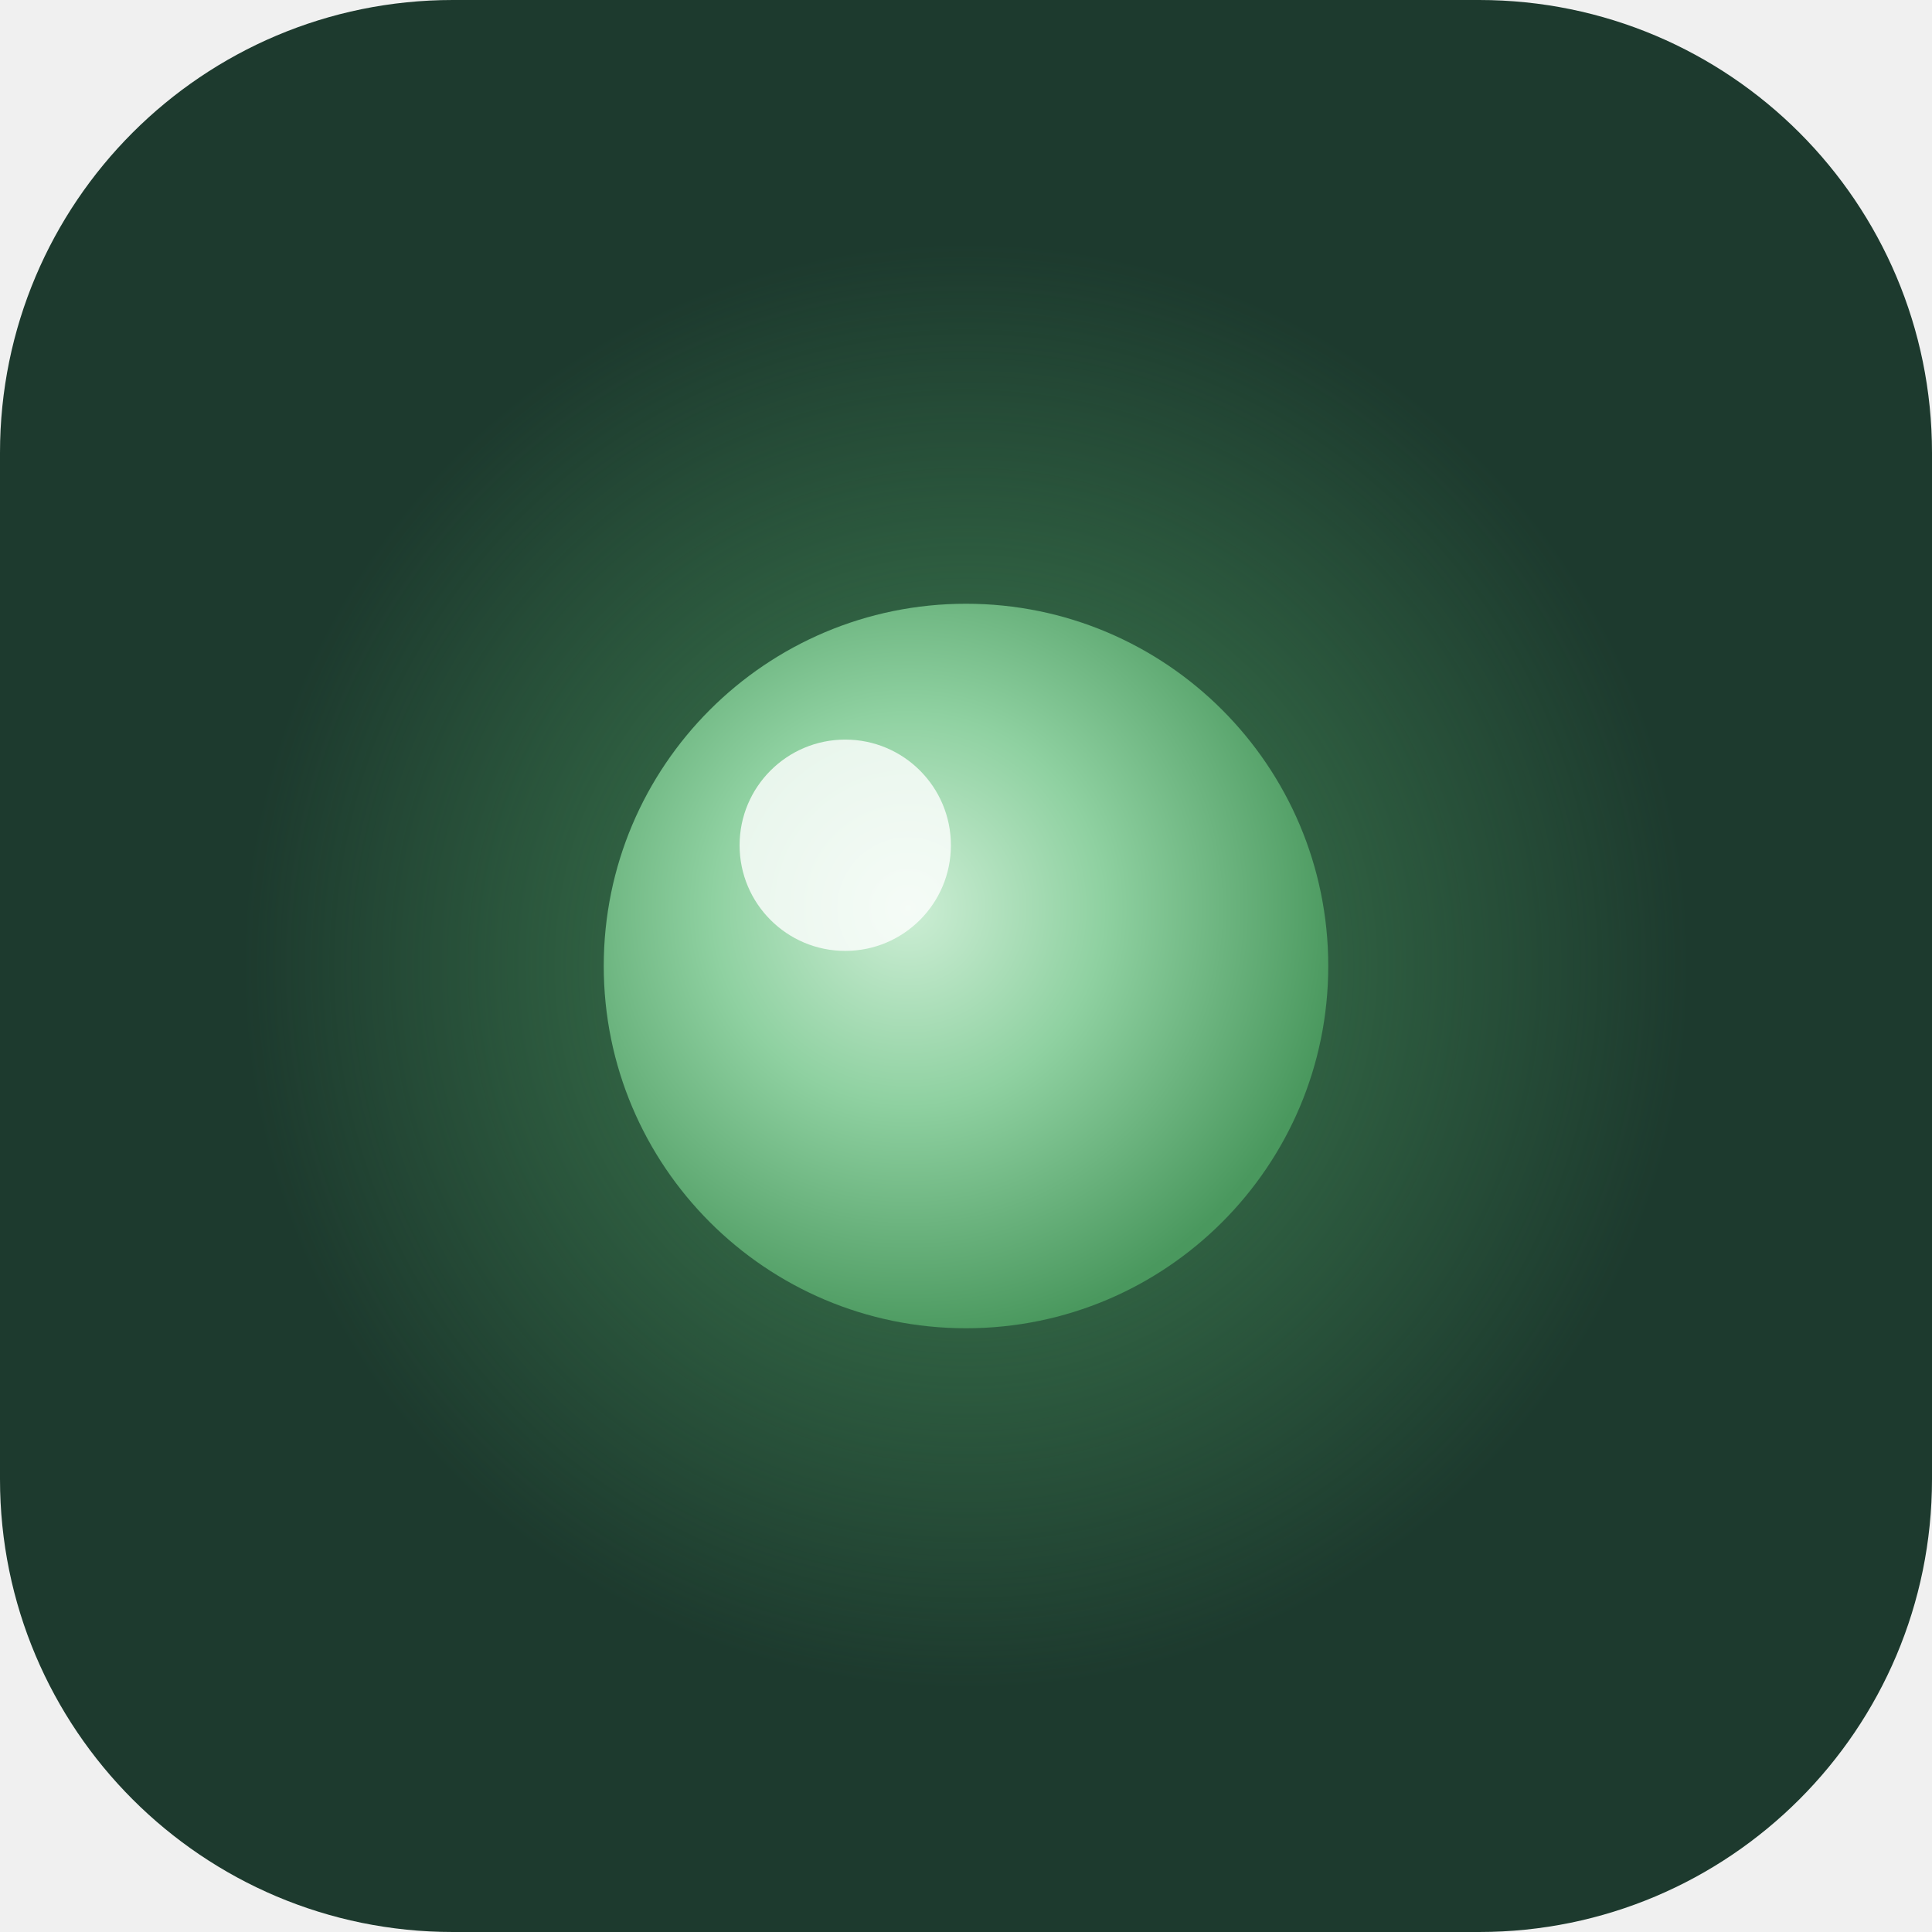
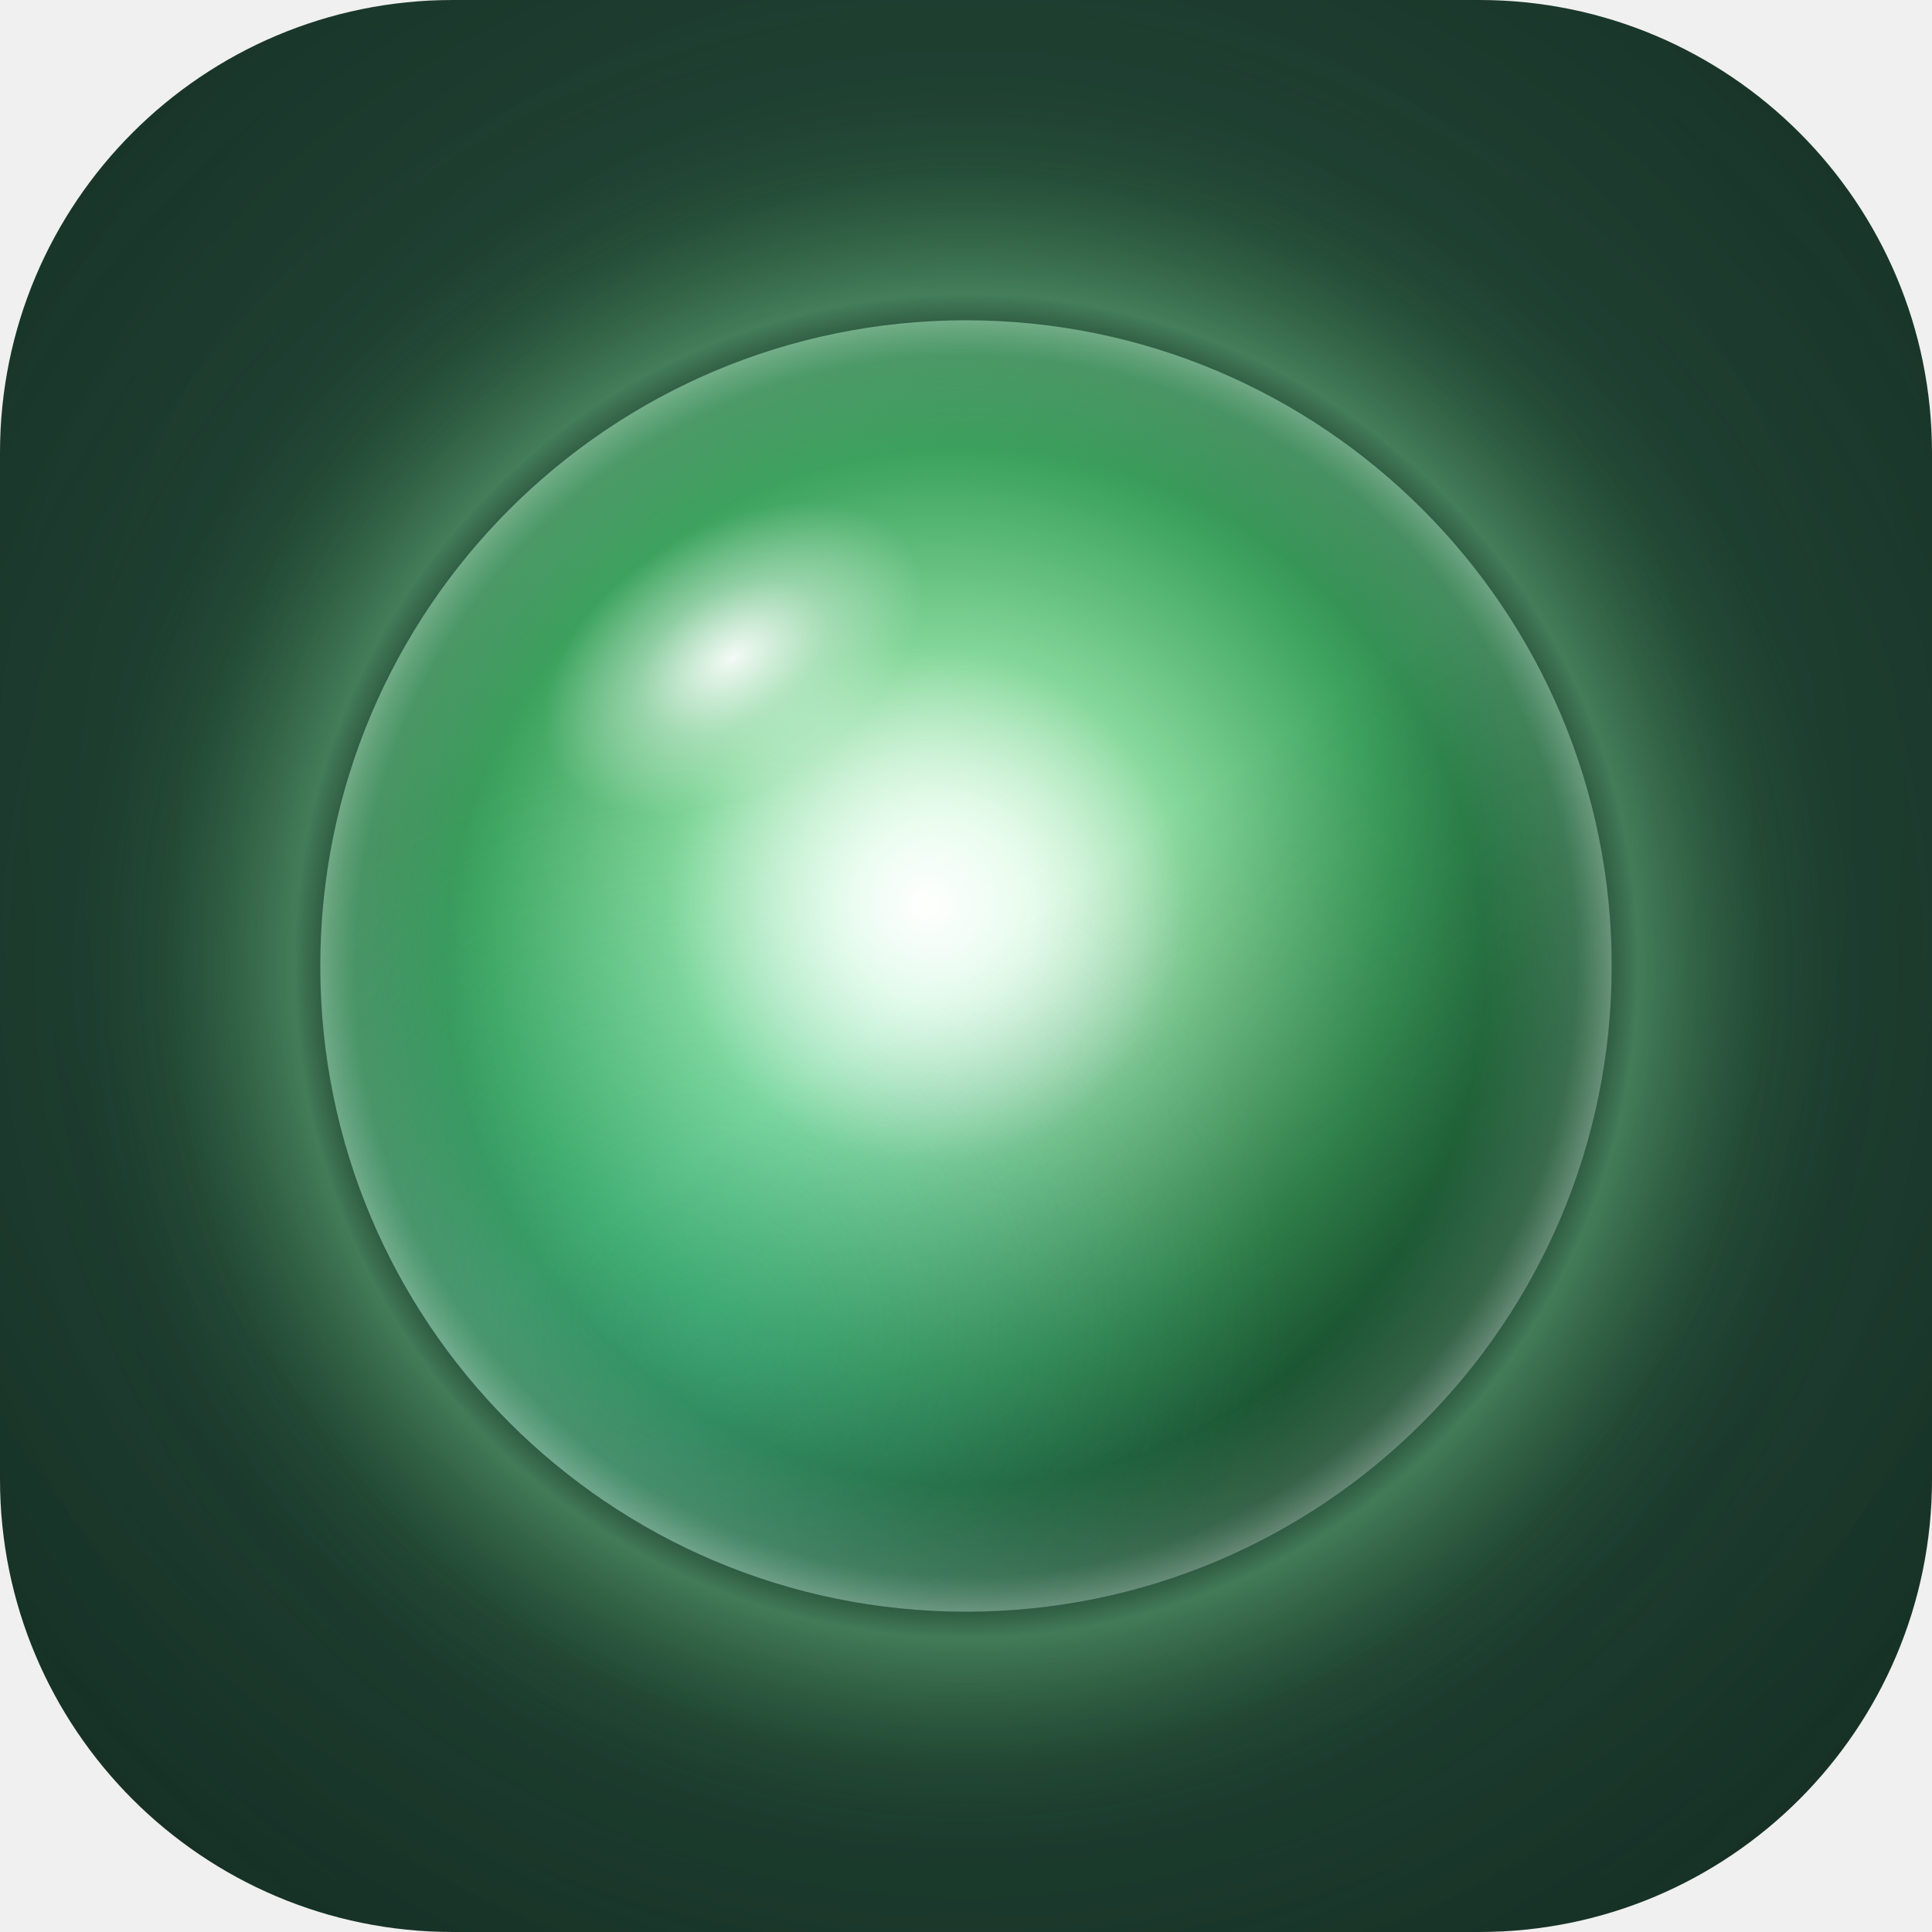
<svg xmlns="http://www.w3.org/2000/svg" viewBox="0 0 64 64">
  <defs>
-     <radialGradient id="glow" cx="0.5" cy="0.5" r="0.5">
-       <stop offset="0" stop-color="#4a985e" stop-opacity="0.8" />
-       <stop offset="1" stop-color="#4a985e" stop-opacity="0" />
+     <radialGradient id="t-tile" cx="0.5" cy="0.42" r="0.78">
+       <stop offset="0" stop-color="#25493a" />
+       <stop offset="1" stop-color="#132b22" />
    </radialGradient>
-     <radialGradient id="core" cx="0.42" cy="0.42" r="0.6">
-       <stop offset="0" stop-color="#cdeed5" />
-       <stop offset="0.45" stop-color="#8fd1a1" />
-       <stop offset="1" stop-color="#4a985e" />
-     </radialGradient>
+     <clipPath id="t-clip">
+       <rect width="64" height="64" rx="15" />
+     </clipPath>
  </defs>
-   <rect width="64" height="64" rx="15" fill="#1d3a2e" />
-   <circle cx="32" cy="32" r="24" fill="url(#glow)" />
-   <circle cx="32" cy="32" r="12" fill="url(#core)" />
-   <circle cx="28" cy="28" r="3.5" fill="#ffffff" fill-opacity="0.8" />
+   <rect width="64" height="64" rx="15" fill="url(#t-tile)" />
+   <g clip-path="url(#t-clip)">
+     <svg x="-12.16" y="-12.16" width="88.32" height="88.32" viewBox="0 0 64 64">
+       <defs>
+         <radialGradient id="m-bloom">
+           <stop offset="0" stop-color="#6fc287" stop-opacity="0.62" />
+           <stop offset="0.42" stop-color="#4a985e" stop-opacity="0.22" />
+           <stop offset="0.7" stop-color="#3f8a55" stop-opacity="0.07" />
+           <stop offset="1" stop-color="#3f8a55" stop-opacity="0" />
+         </radialGradient>
+         <radialGradient id="m-hug">
+           <stop offset="0.72" stop-color="#6fc287" stop-opacity="0" />
+           <stop offset="0.77" stop-color="#6fc287" stop-opacity="0.42" />
+           <stop offset="0.92" stop-color="#4a985e" stop-opacity="0.08" />
+           <stop offset="1" stop-color="#4a985e" stop-opacity="0" />
+         </radialGradient>
+         <radialGradient id="m-body" cx="0.48" cy="0.46" r="0.58">
+           <stop offset="0" stop-color="#ffffff" />
+           <stop offset="0.12" stop-color="#e4fbe9" />
+           <stop offset="0.34" stop-color="#86d89b" />
+           <stop offset="0.6" stop-color="#3fa560" />
+           <stop offset="0.84" stop-color="#1f6a3d" />
+           <stop offset="1" stop-color="#164a2e" />
+         </radialGradient>
+         <linearGradient id="m-shade" x1="0.2" y1="0.1" x2="0.85" y2="1">
+           <stop offset="0.45" stop-color="#03130b" stop-opacity="0" />
+           <stop offset="1" stop-color="#03130b" stop-opacity="0.55" />
+         </linearGradient>
+         <radialGradient id="m-sheen" cx="0.3" cy="0.78" r="0.45">
+           <stop offset="0" stop-color="#4fd1b4" stop-opacity="0.32" />
+           <stop offset="1" stop-color="#4fd1b4" stop-opacity="0" />
+         </radialGradient>
+         <radialGradient id="m-rim">
+           <stop offset="0.8" stop-color="#dcffe5" stop-opacity="0" />
+           <stop offset="0.94" stop-color="#c8f1d3" stop-opacity="0.2" />
+           <stop offset="1" stop-color="#e9fff0" stop-opacity="0.42" />
+         </radialGradient>
+         <radialGradient id="m-core">
+           <stop offset="0" stop-color="#ffffff" stop-opacity="0.95" />
+           <stop offset="0.35" stop-color="#f0fff4" stop-opacity="0.55" />
+           <stop offset="1" stop-color="#d8f7e0" stop-opacity="0" />
+         </radialGradient>
+         <radialGradient id="m-spec">
+           <stop offset="0" stop-color="#ffffff" stop-opacity="0.92" />
+           <stop offset="0.5" stop-color="#ffffff" stop-opacity="0.35" />
+           <stop offset="1" stop-color="#ffffff" stop-opacity="0" />
+         </radialGradient>
+         <linearGradient id="m-window" x1="0" y1="1" x2="1" y2="0">
+           <stop offset="0" stop-color="#ffffff" stop-opacity="0" />
+           <stop offset="0.55" stop-color="#ffffff" stop-opacity="0.85" />
+           <stop offset="1" stop-color="#ffffff" stop-opacity="0.1" />
+         </linearGradient>
+         <filter id="m-soft" x="-0.5" y="-0.5" width="2" height="2">
+           <feGaussianBlur stdDeviation="0.35" />
+         </filter>
+         <linearGradient id="m-bounce" x1="1" y1="0" x2="0" y2="1">
+           <stop offset="0" stop-color="#c8f1d3" stop-opacity="0" />
+           <stop offset="0.5" stop-color="#c8f1d3" stop-opacity="0.7" />
+           <stop offset="1" stop-color="#c8f1d3" stop-opacity="0" />
+         </linearGradient>
+         <clipPath id="m-ball">
+           <circle cx="32" cy="32" r="15.5" />
+         </clipPath>
+       </defs>
+       <circle cx="32" cy="32" r="31" fill="url(#m-bloom)" />
+       <circle cx="32" cy="32" r="21" fill="url(#m-hug)" />
+       <circle cx="32" cy="32" r="15.5" fill="url(#m-body)" />
+       <circle cx="32" cy="32" r="15.5" fill="url(#m-shade)" />
+       <circle cx="32" cy="32" r="15.5" fill="url(#m-sheen)" />
+       <circle cx="31" cy="30.5" r="6.2" fill="url(#m-core)" />
+       <circle cx="32" cy="32" r="15.5" fill="url(#m-rim)" />
+       <ellipse cx="26.4" cy="24.6" rx="5" ry="3.1" transform="rotate(-32 26.4 24.6)" fill="url(#m-spec)" />
+     </svg>
+   </g>
</svg>
